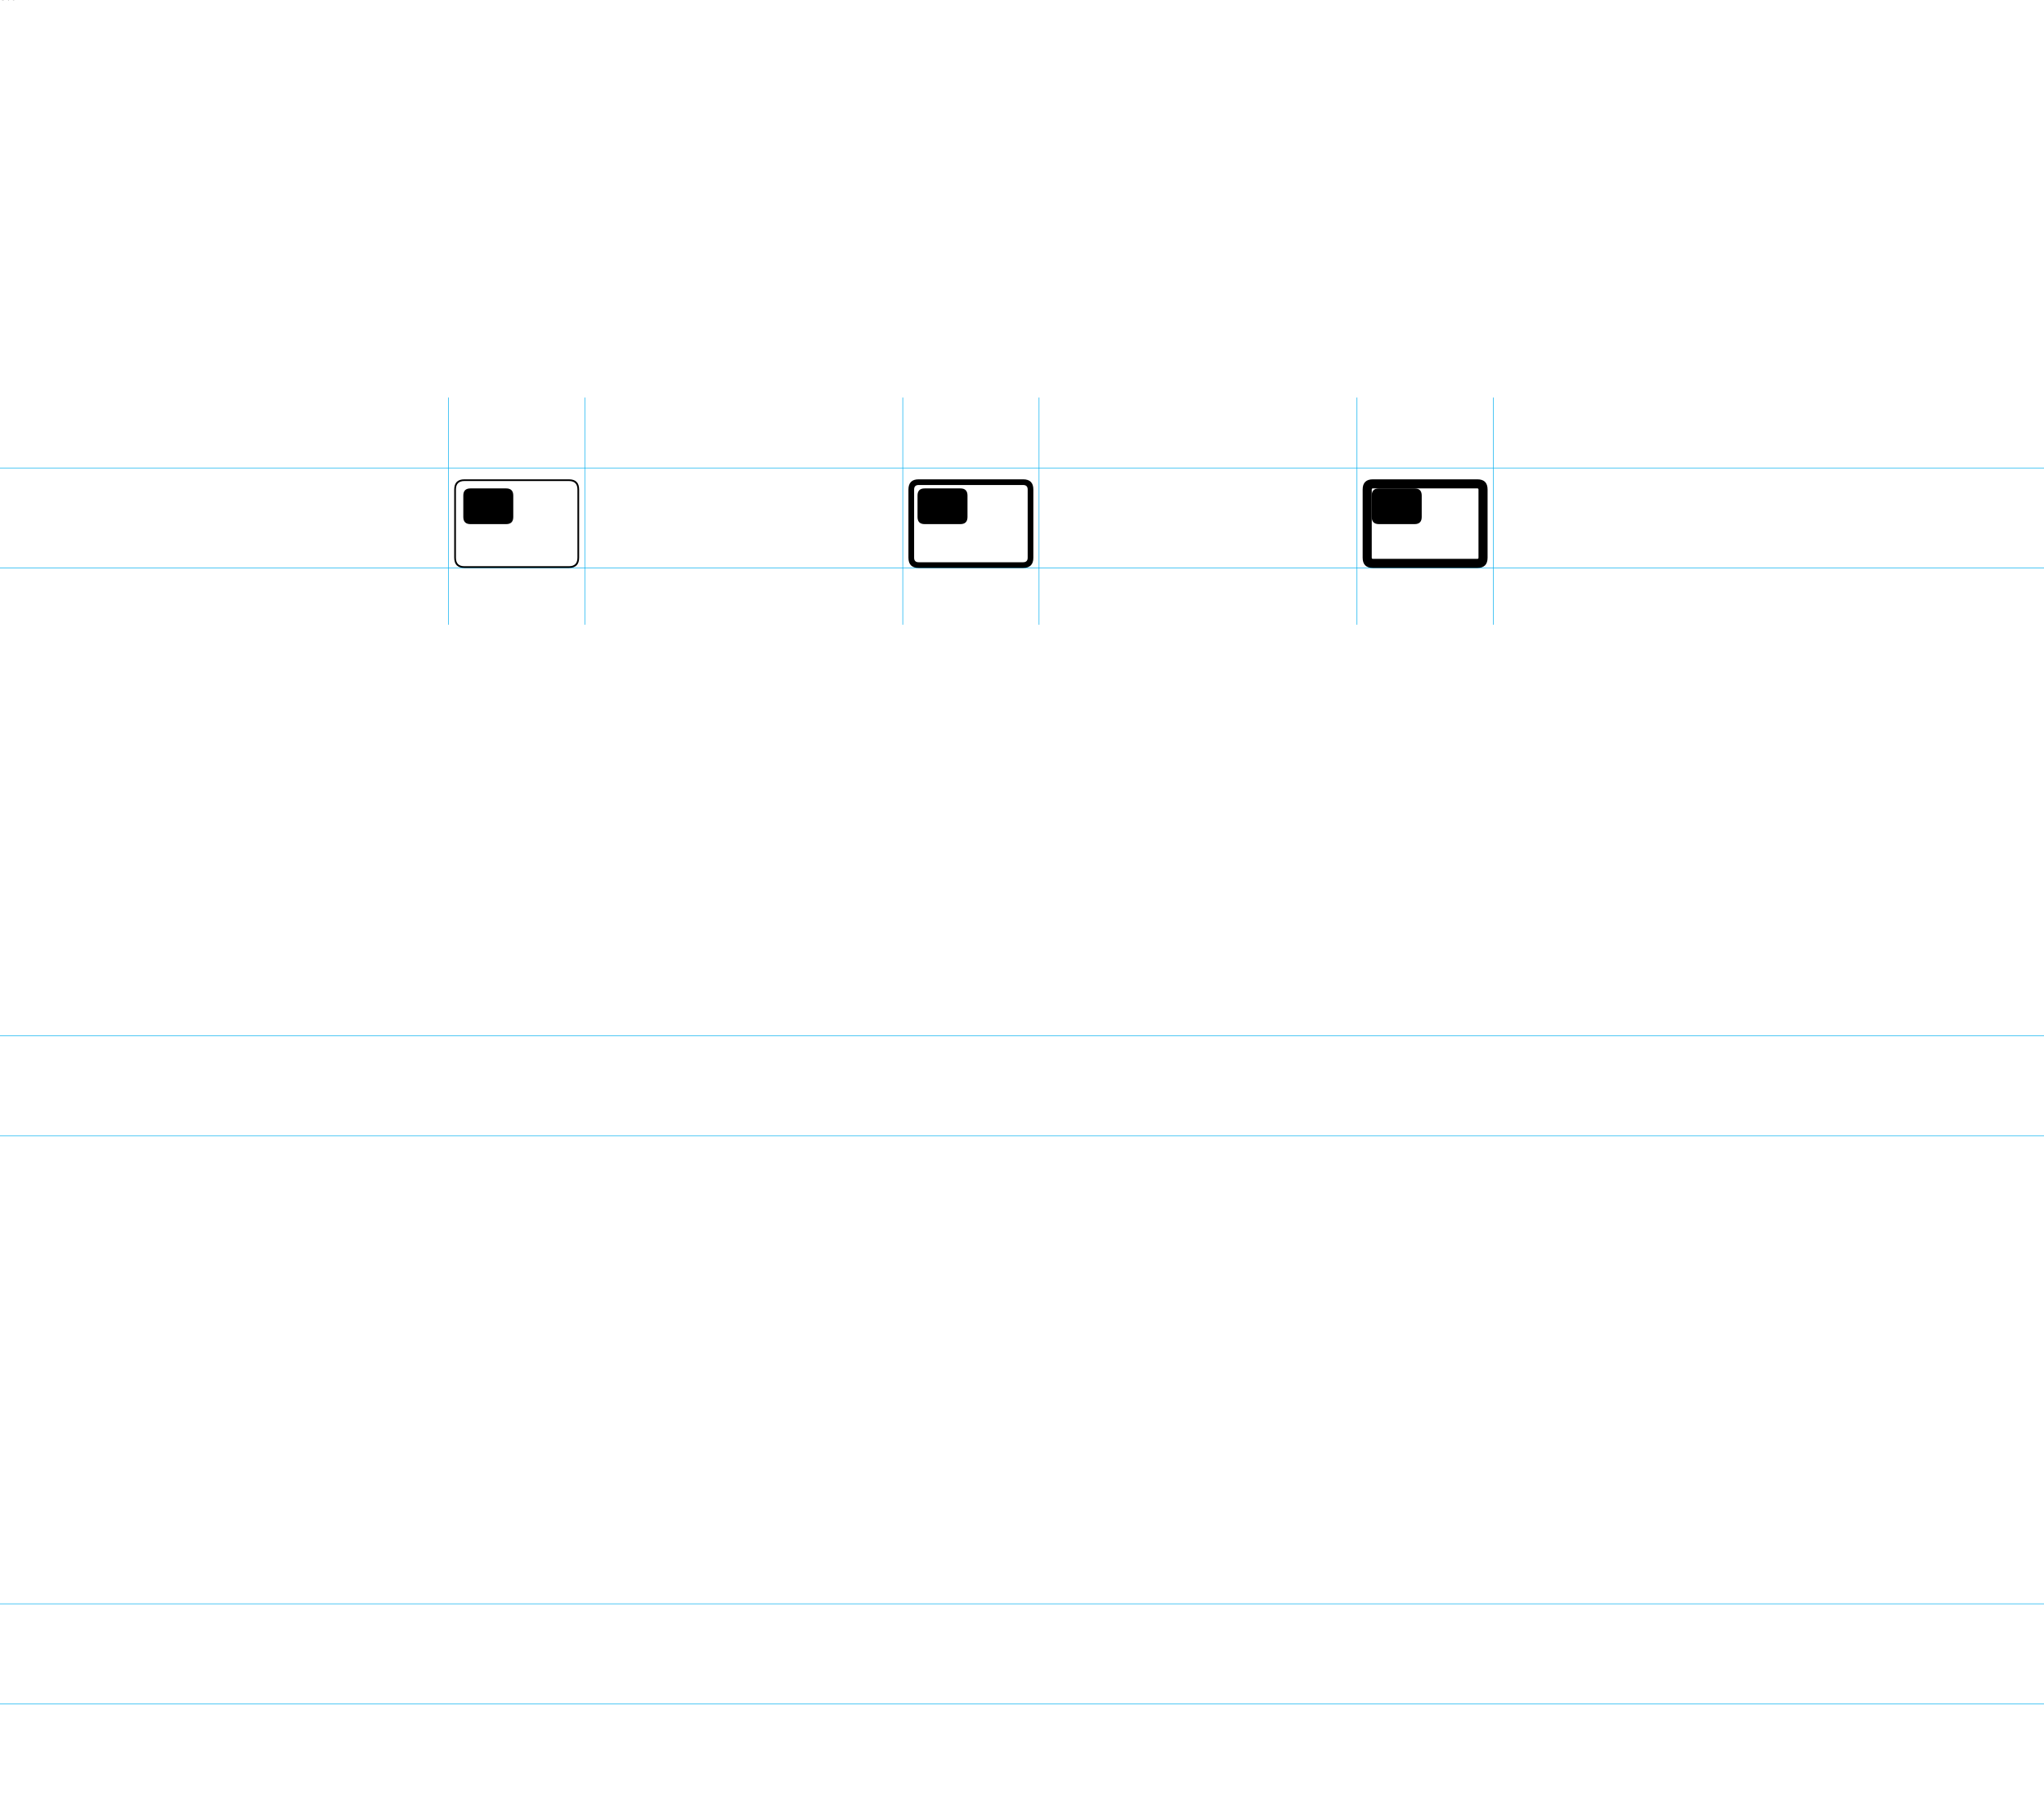
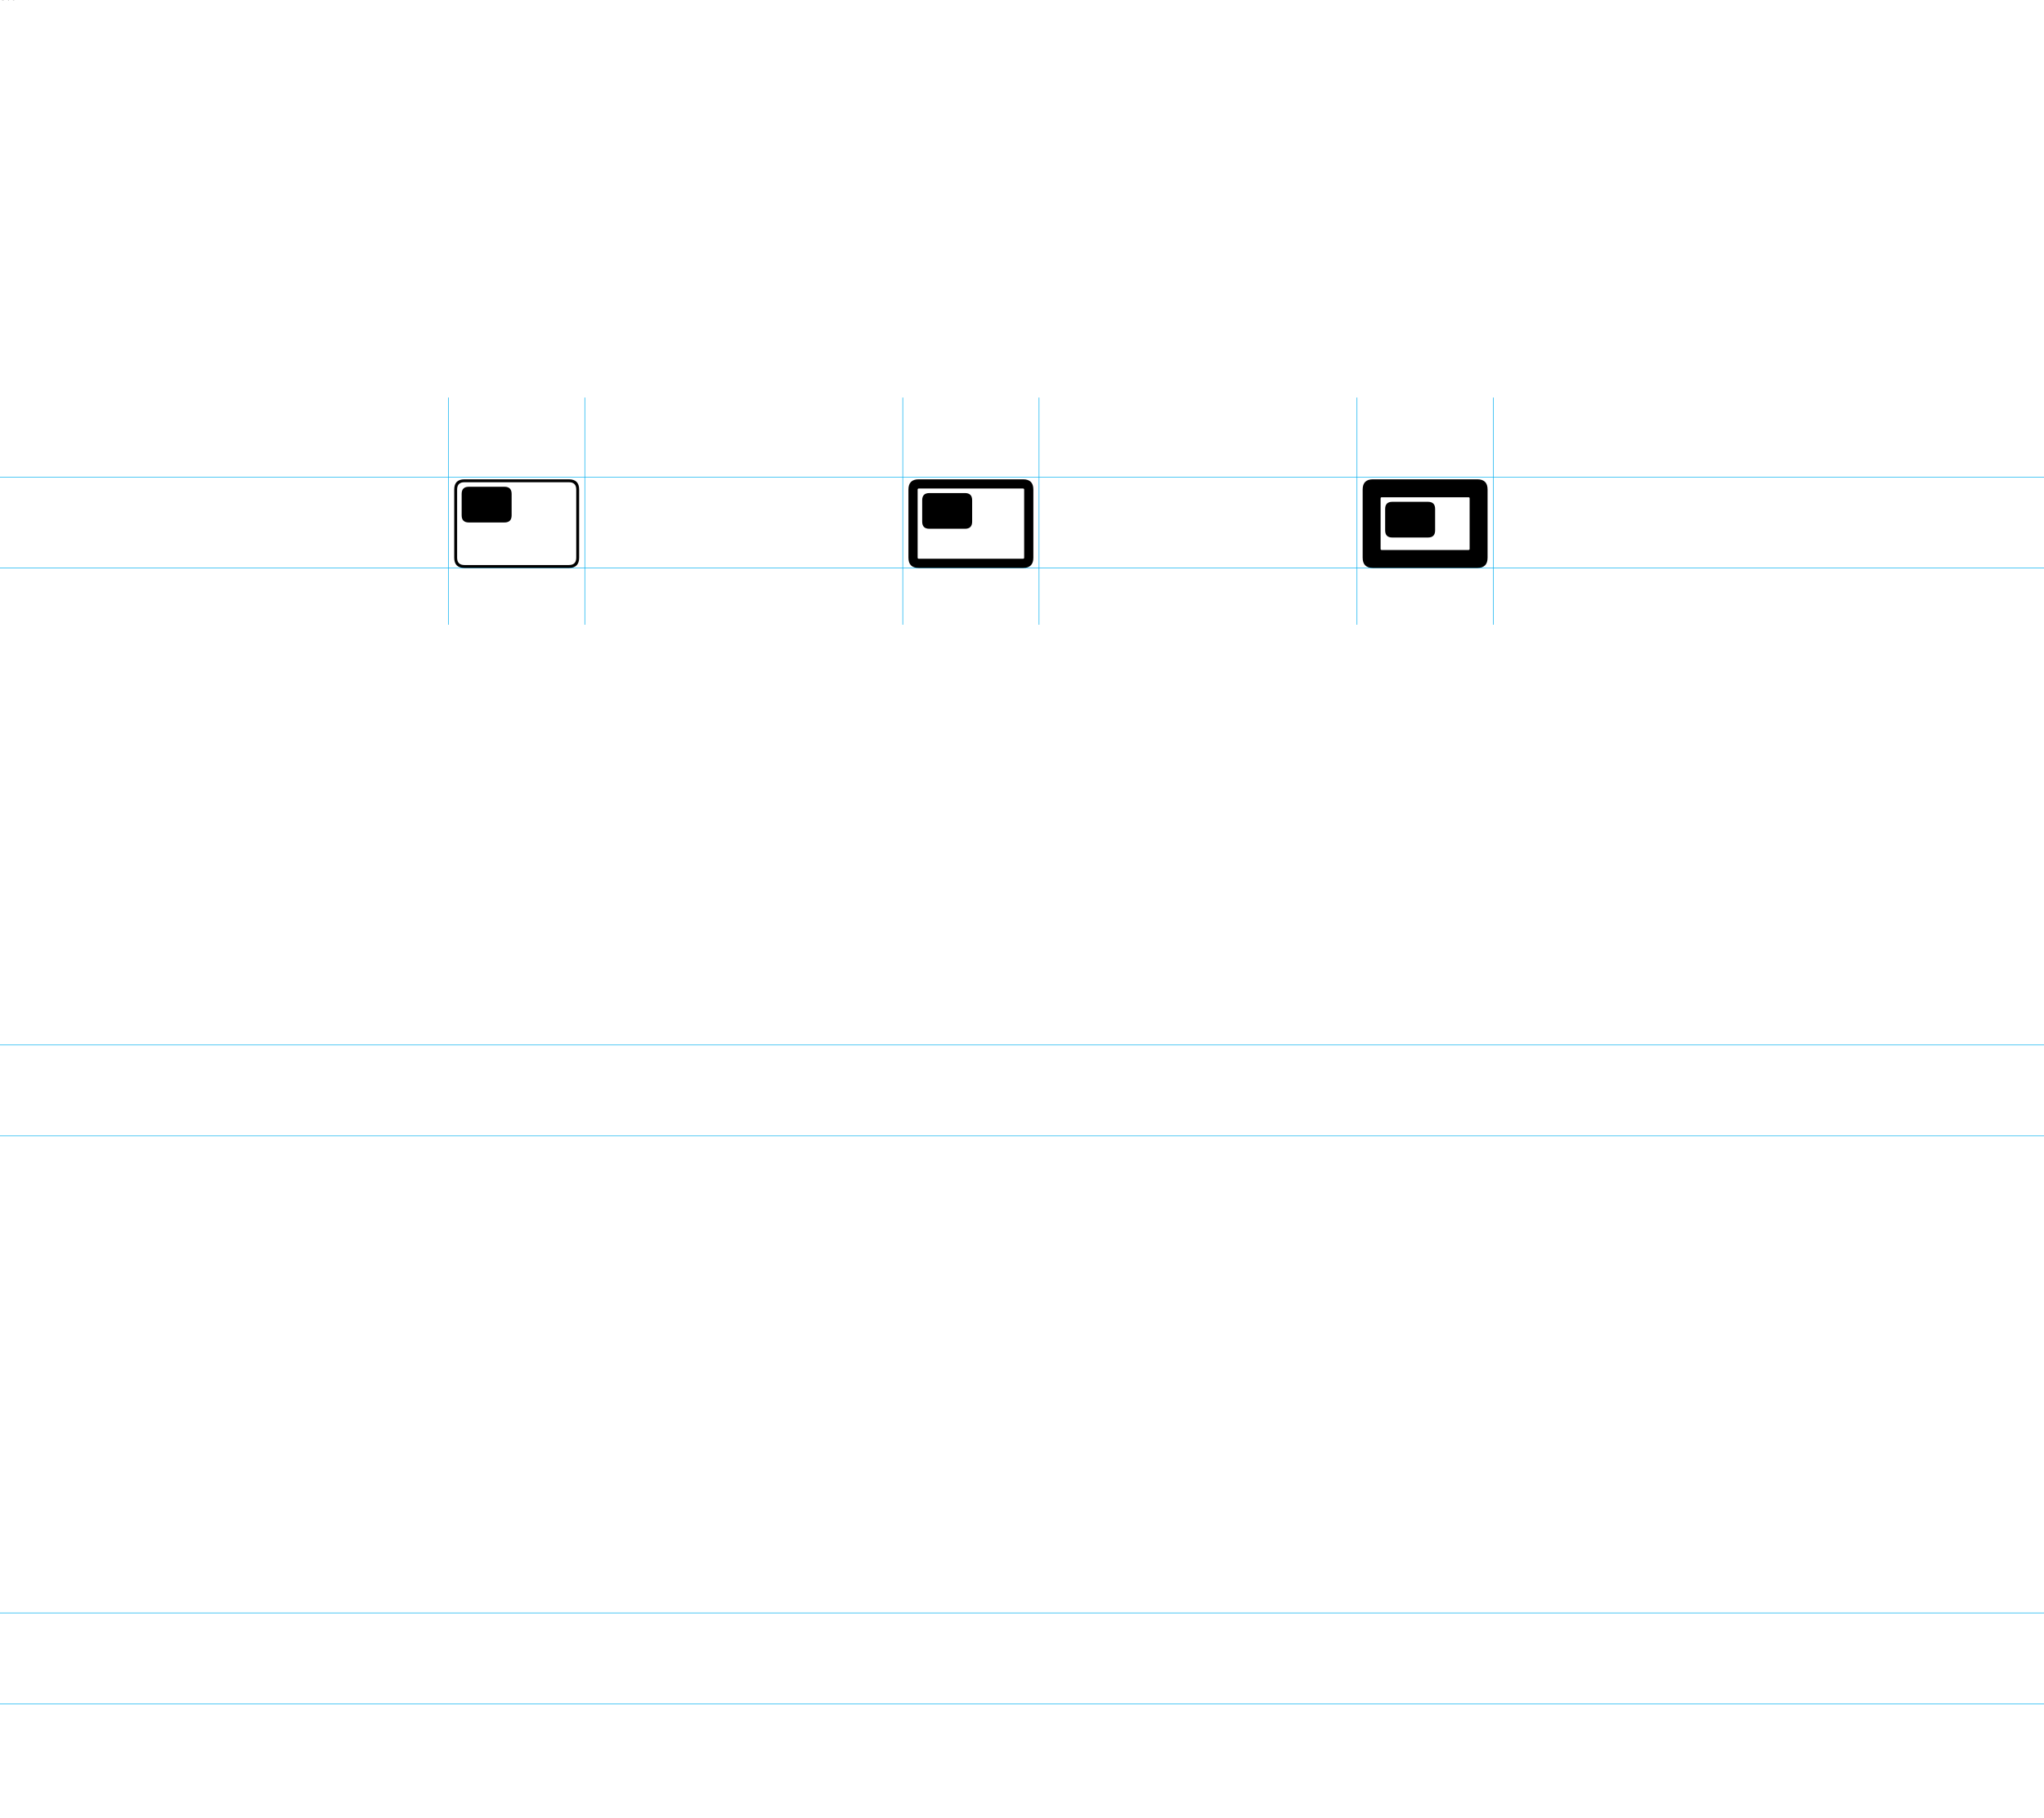
<svg xmlns="http://www.w3.org/2000/svg" width="1800" height="1600" viewBox="0 0 1800 1600">
  <g id="Notes">
    <text id="template-version">3.0</text>
  </g>
  <g id="Guides" fill="none" stroke="#00AEEF" stroke-width="0.5">
    <line id="Baseline-S" x1="0" x2="1800" y1="500" y2="500" />
-     <line id="Capline-S" x1="0" x2="1800" y1="412" y2="412" />
+     <line id="Capline-S" x1="0" x2="1800" y1="420" y2="420" />
    <line id="Baseline-M" x1="0" x2="1800" y1="1000" y2="1000" />
-     <line id="Capline-M" x1="0" x2="1800" y1="912" y2="912" />
+     <line id="Capline-M" x1="0" x2="1800" y1="920" y2="920" />
    <line id="Baseline-L" x1="0" x2="1800" y1="1500" y2="1500" />
-     <line id="Capline-L" x1="0" x2="1800" y1="1412" y2="1412" />
+     <line id="Capline-L" x1="0" x2="1800" y1="1420" y2="1420" />
    <line id="left-margin-Ultralight-S" x1="395" x2="395" y1="350" y2="550" />
    <line id="right-margin-Ultralight-S" x1="515.0" x2="515.0" y1="350" y2="550" />
    <line id="left-margin-Regular-S" x1="795" x2="795" y1="350" y2="550" />
    <line id="right-margin-Regular-S" x1="915.0" x2="915.0" y1="350" y2="550" />
    <line id="left-margin-Black-S" x1="1195" x2="1195" y1="350" y2="550" />
    <line id="right-margin-Black-S" x1="1315.0" x2="1315.0" y1="350" y2="550" />
  </g>
  <g id="Symbols" fill="black">
    <g id="Ultralight-S" transform="translate(400 422.0)">
-       <path d="M9,0 L101.0,0 Q110.0,0 110.0,9 L110.0,69.0 Q110.0,78.0 101.0,78.0 L9,78.0 Q0,78.0 0,69.0 L0,9 Q0,0 9,0 Z M9.0,1.5 Q1.5,1.5 1.5,9.0 L1.5,69.0 Q1.5,76.5 9.0,76.5 L101.0,76.5 Q108.5,76.5 108.5,69.0 L108.5,9.0 Q108.5,1.5 101.0,1.5 Z" />
-       <path d="M14.286,8.0 L45.714,8.0 Q52.0,8.0 52.0,14.286 L52.0,33.143 Q52.0,39.429 45.714,39.429 L14.286,39.429 Q8,39.429 8,33.143 L8,14.286 Q8,8.0 14.286,8.0 Z" />
+       <path d="M9,0 L101.0,0 Q110.0,0 110.0,9 L110.0,69.0 Q110.0,78.0 101.0,78.0 L9,78.0 Q0,78.0 0,69.0 L0,9 Q0,0 9,0 Z M9.0,2.55 Q2.55,2.55 2.55,9.0 L2.55,69.0 Q2.55,75.45 9.0,75.45 L101.0,75.45 Q107.45,75.45 107.45,69.0 L107.45,9.0 Q107.45,2.55 101.0,2.55 Z" />
+       <path d="M12.836,6.55 L44.264,6.55 Q50.55,6.55 50.55,12.836 L50.55,31.693 Q50.55,37.979 44.264,37.979 L12.836,37.979 Q6.55,37.979 6.55,31.693 L6.55,12.836 Q6.55,6.55 12.836,6.55 Z" />
    </g>
    <g id="Regular-S" transform="translate(800 422.0)">
-       <path d="M9,0 L101.0,0 Q110.0,0 110.0,9 L110.0,69.0 Q110.0,78.0 101.0,78.0 L9,78.0 Q0,78.0 0,69.0 L0,9 Q0,0 9,0 Z M9.0,5.0 Q5.0,5.0 5.0,9.0 L5.0,69.0 Q5.0,73.0 9.0,73.0 L101.0,73.0 Q105.0,73.0 105.0,69.0 L105.0,9.0 Q105.0,5.0 101.0,5.0 Z" />
-       <path d="M14.286,8.0 L45.714,8.0 Q52.0,8.0 52.0,14.286 L52.0,33.143 Q52.0,39.429 45.714,39.429 L14.286,39.429 Q8,39.429 8,33.143 L8,14.286 Q8,8.0 14.286,8.0 Z" />
+       <path d="M9,0 L101.0,0 Q110.0,0 110.0,9 L110.0,69.0 Q110.0,78.0 101.0,78.0 L9,78.0 Q0,78.0 0,69.0 L0,9 Q0,0 9,0 Z M9.1,8.1 Q8.1,8.1 8.1,9.1 L8.1,68.9 Q8.1,69.9 9.1,69.9 L100.9,69.9 Q101.9,69.9 101.9,68.9 L101.9,9.1 Q101.9,8.1 100.9,8.1 Z" />
+       <path d="M18.386,12.1 L49.814,12.1 Q56.1,12.1 56.1,18.386 L56.1,37.243 Q56.1,43.529 49.814,43.529 L18.386,43.529 Q12.1,43.529 12.1,37.243 L12.1,18.386 Q12.1,12.1 18.386,12.1 Z" />
    </g>
    <g id="Black-S" transform="translate(1200 422.0)">
-       <path d="M9,0 L101.0,0 Q110.0,0 110.0,9 L110.0,69.0 Q110.0,78.0 101.0,78.0 L9,78.0 Q0,78.0 0,69.0 L0,9 Q0,0 9,0 Z M9.0,8.0 Q8.0,8.0 8.0,9.0 L8.0,69.0 Q8.0,70.0 9.0,70.0 L101.0,70.0 Q102.0,70.0 102.0,69.0 L102.0,9.0 Q102.0,8.0 101.0,8.0 Z" />
-       <path d="M14.286,8.0 L45.714,8.0 Q52.0,8.0 52.0,14.286 L52.0,33.143 Q52.0,39.429 45.714,39.429 L14.286,39.429 Q8,39.429 8,33.143 L8,14.286 Q8,8.0 14.286,8.0 Z" />
+       <path d="M9,0 L101.0,0 Q110.0,0 110.0,9 L110.0,69.0 Q110.0,78.0 101.0,78.0 L9,78.0 Q0,78.0 0,69.0 L0,9 Q0,0 9,0 Z M16.8,15.8 Q15.8,15.8 15.8,16.8 L15.8,61.2 Q15.8,62.2 16.8,62.2 L93.2,62.2 Q94.2,62.2 94.2,61.2 L94.2,16.8 Q94.2,15.8 93.2,15.8 Z" />
+       <path d="M26.086,19.8 L57.514,19.8 Q63.8,19.8 63.8,26.086 L63.8,44.943 Q63.8,51.229 57.514,51.229 L26.086,51.229 Q19.8,51.229 19.8,44.943 L19.8,26.086 Q19.8,19.8 26.086,19.8 Z" />
    </g>
  </g>
</svg>
